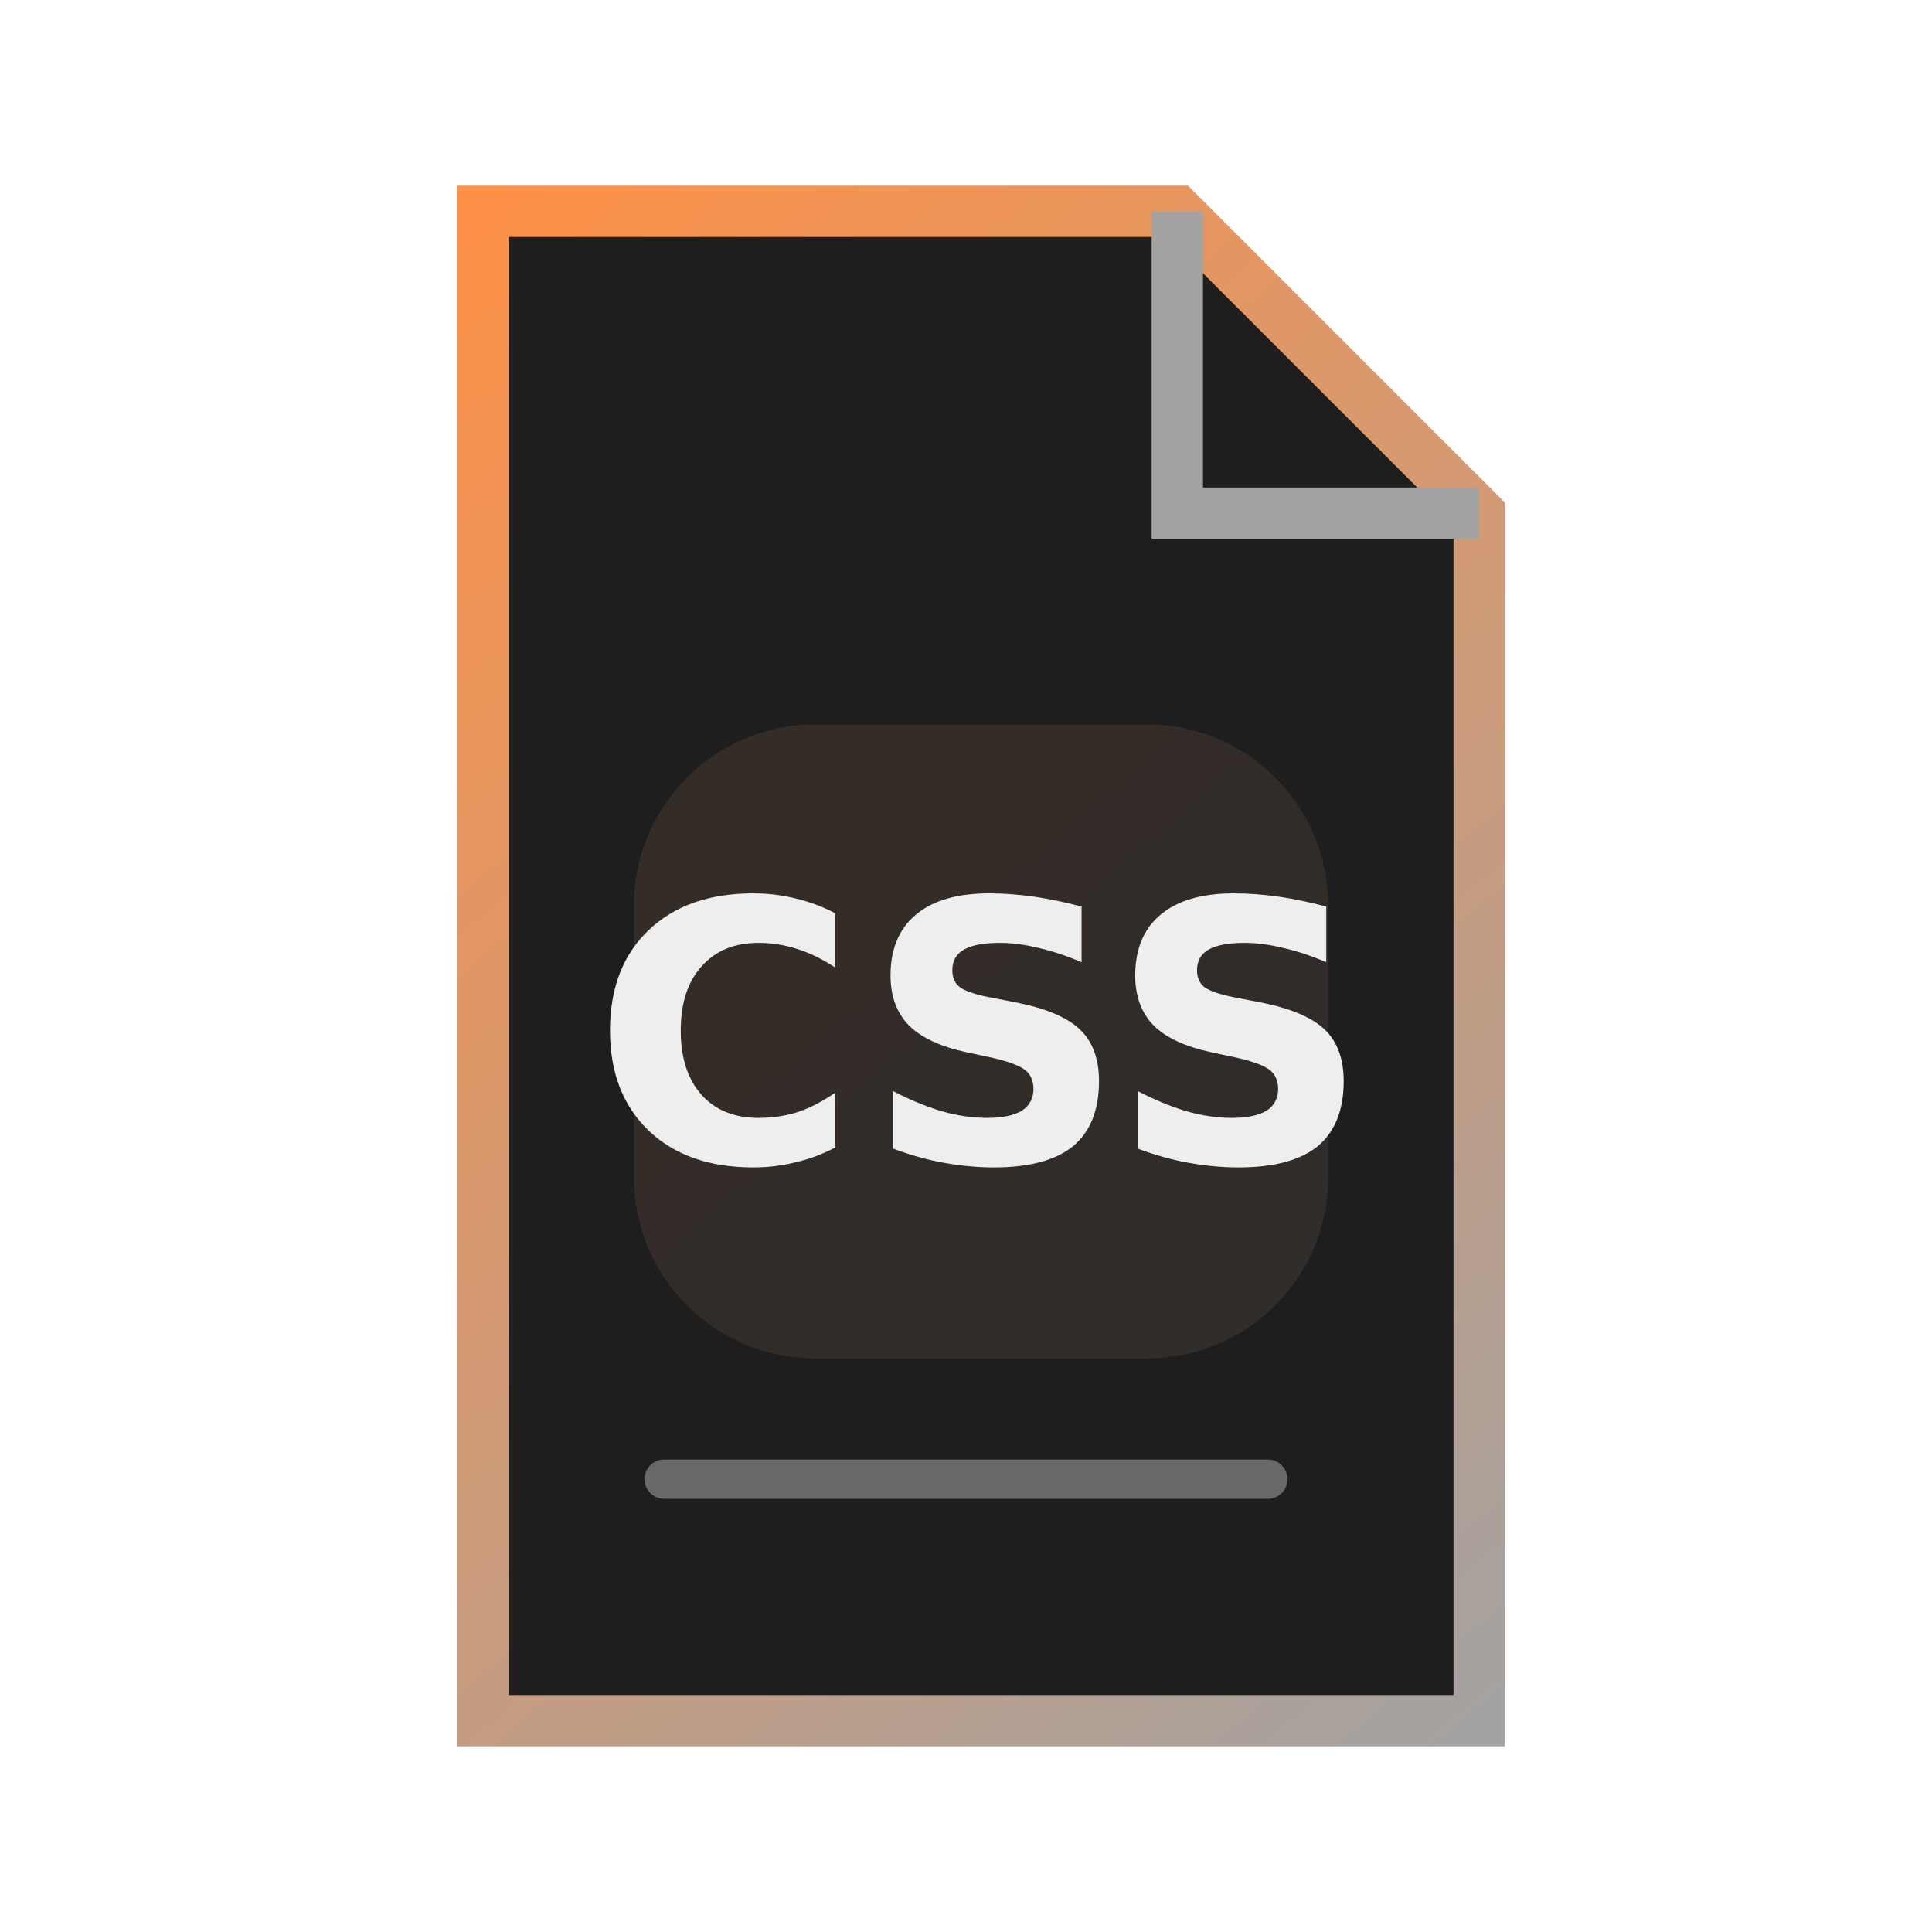
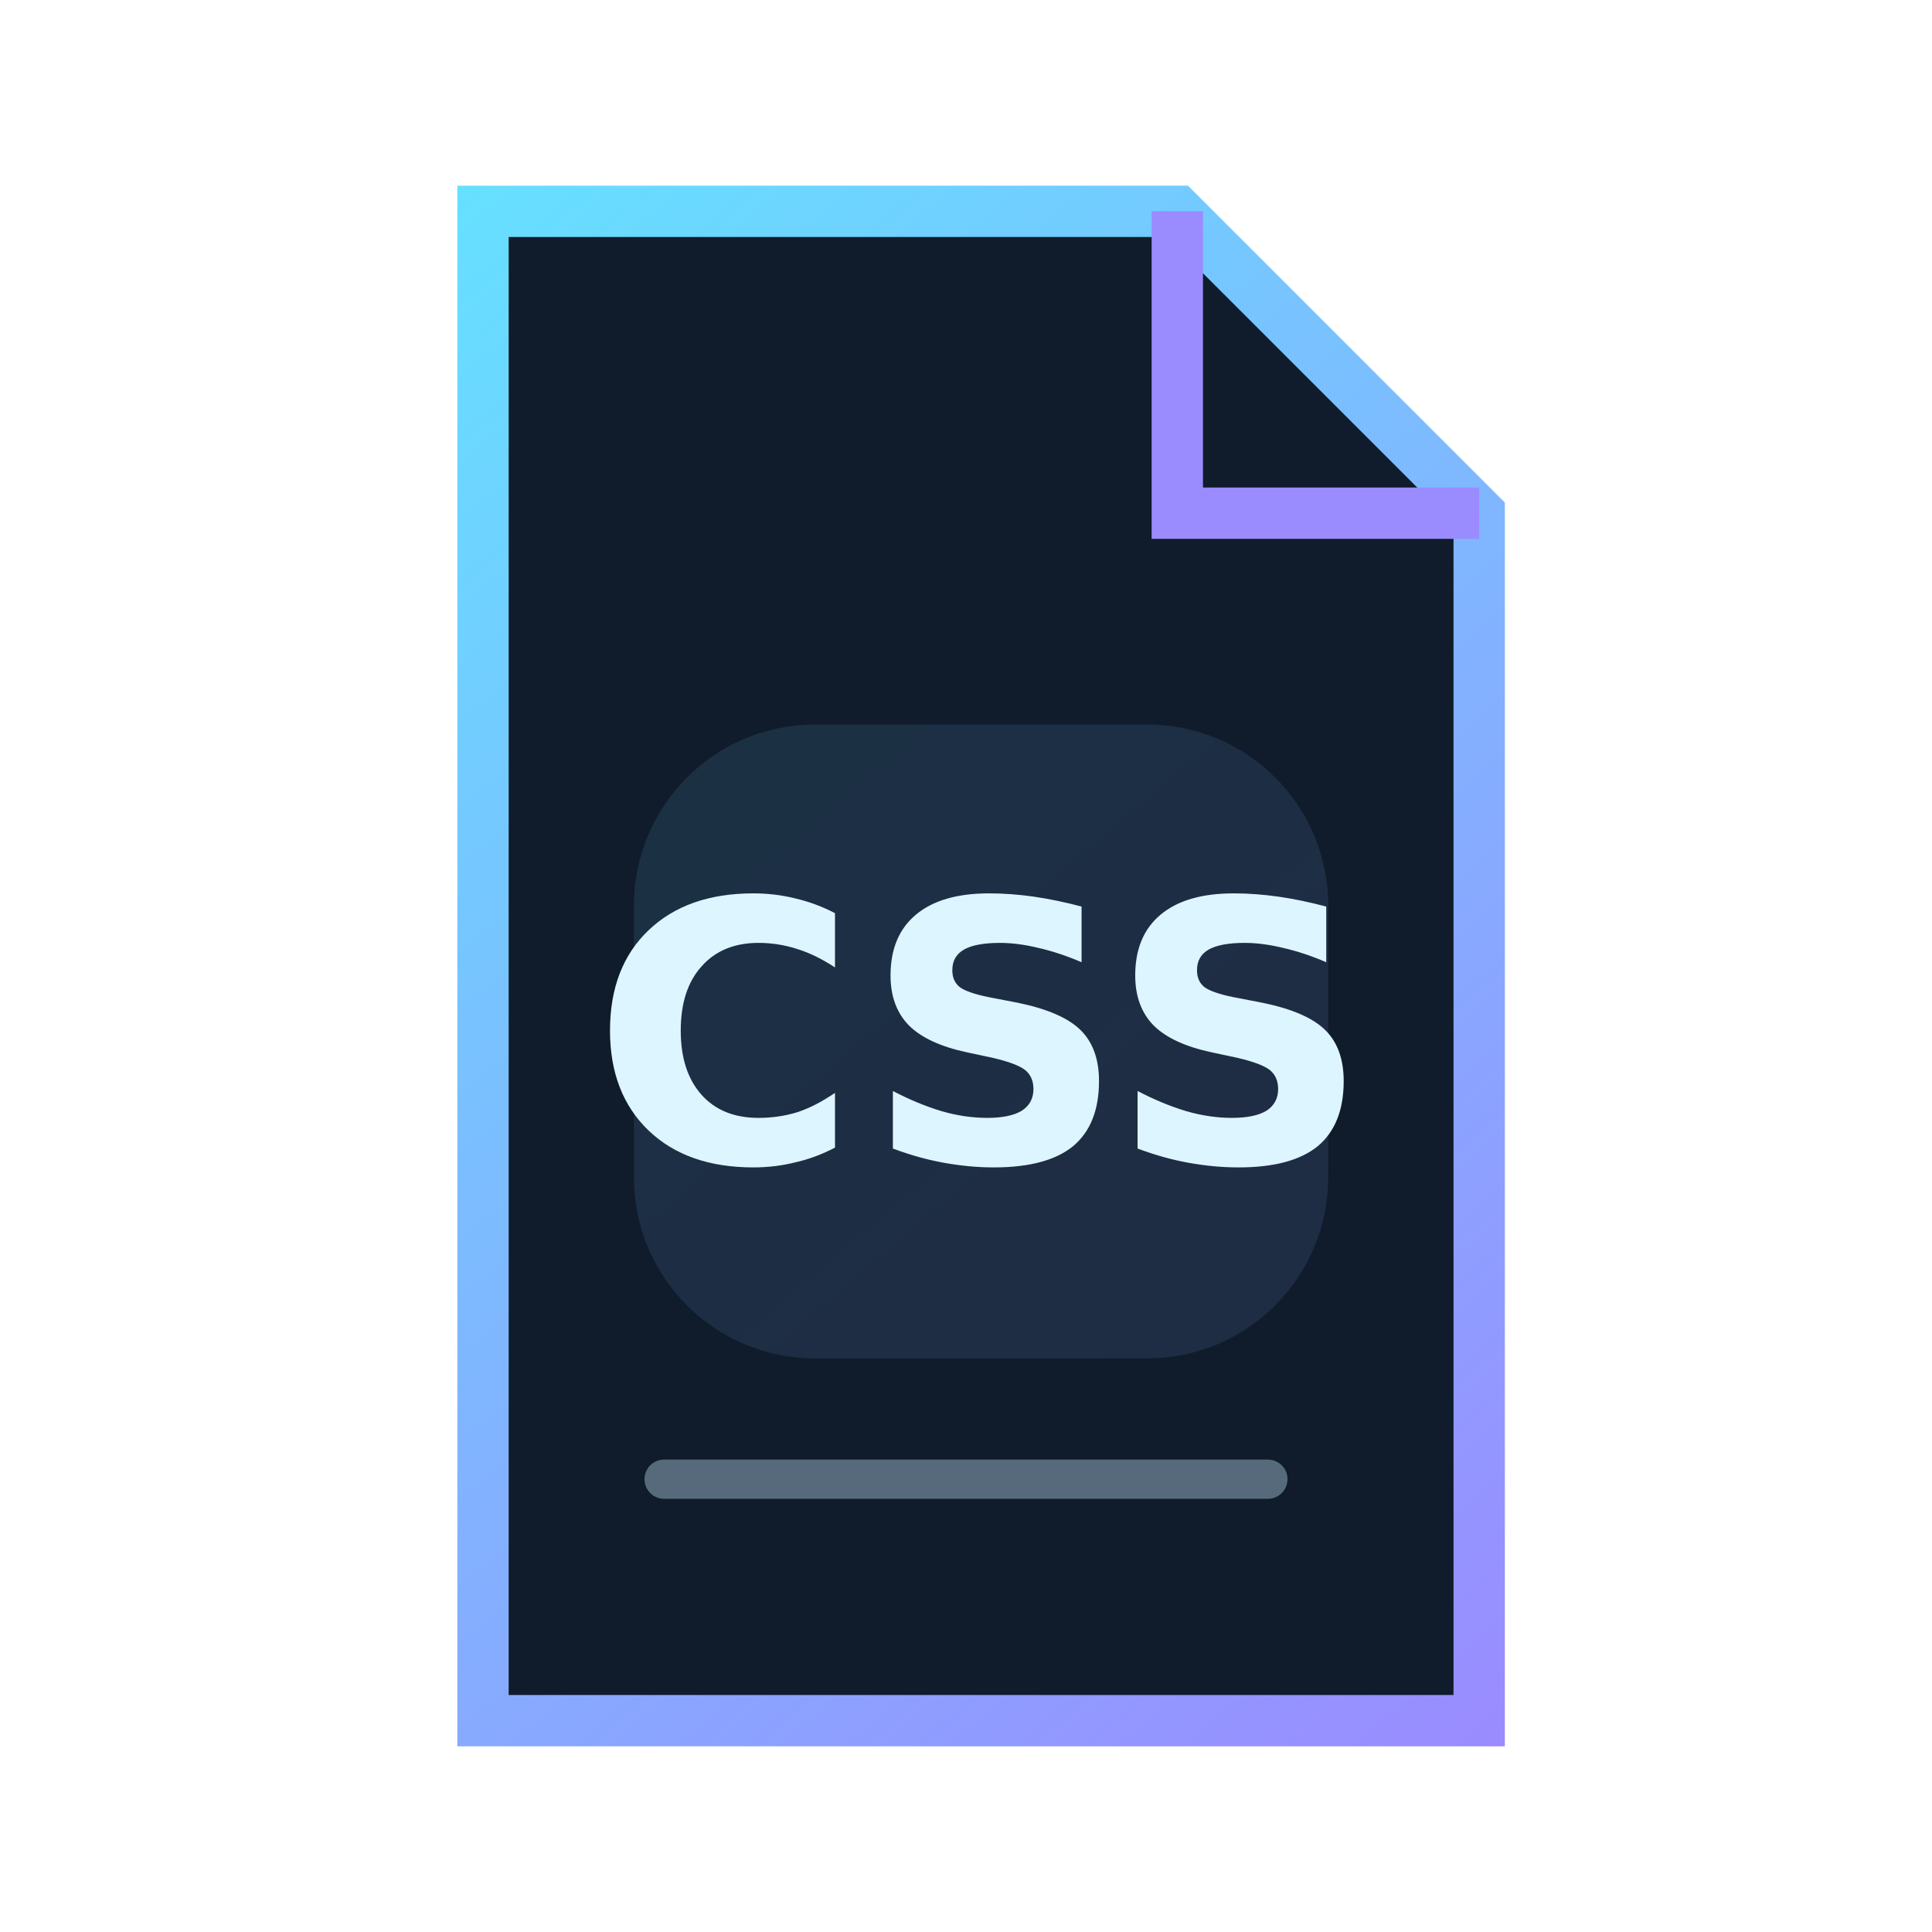
<svg xmlns="http://www.w3.org/2000/svg" width="64" height="64" viewBox="0 0 64 64">
  <defs>
    <linearGradient id="g" x1="12" y1="9" x2="52" y2="56" gradientUnits="userSpaceOnUse">
-       <stop offset="0" stop-color="#FF9147" />
-       <stop offset="1" stop-color="#A3A3A3" />
+       <stop offset="0" stop-color="#66E0FF" />
+       <stop offset="1" stop-color="#9A8BFF" />
    </linearGradient>
  </defs>
-   <path d="M16 7h23l10 10v40H16z" fill="#1E1E1E" stroke="url(#g)" stroke-width="1.7" />
-   <path d="M39 7v10h10" fill="none" stroke="#A3A3A3" stroke-width="1.7" />
+   <path d="M16 7h23l10 10v40H16z" fill="#101C2B" stroke="url(#g)" stroke-width="1.7" />
+   <path d="M39 7v10h10" fill="none" stroke="#9A8BFF" stroke-width="1.7" />
  <rect x="21" y="24" width="23" height="21" rx="6" fill="url(#g)" opacity=".12" />
-   <text x="32.5" y="38.5" text-anchor="middle" font-family="DejaVu Sans, sans-serif" font-size="12" font-weight="700" fill="#EEEEEE">CSS</text>
-   <path d="M22 49h20" stroke="#E3E3E3" stroke-width="1.3" opacity=".38" stroke-linecap="round" />
+   <text x="32.5" y="38.5" text-anchor="middle" font-family="DejaVu Sans, sans-serif" font-size="12" font-weight="700" fill="#DDF5FF">CSS</text>
+   <path d="M22 49h20" stroke="#C7E9FF" stroke-width="1.3" opacity=".38" stroke-linecap="round" />
</svg>
